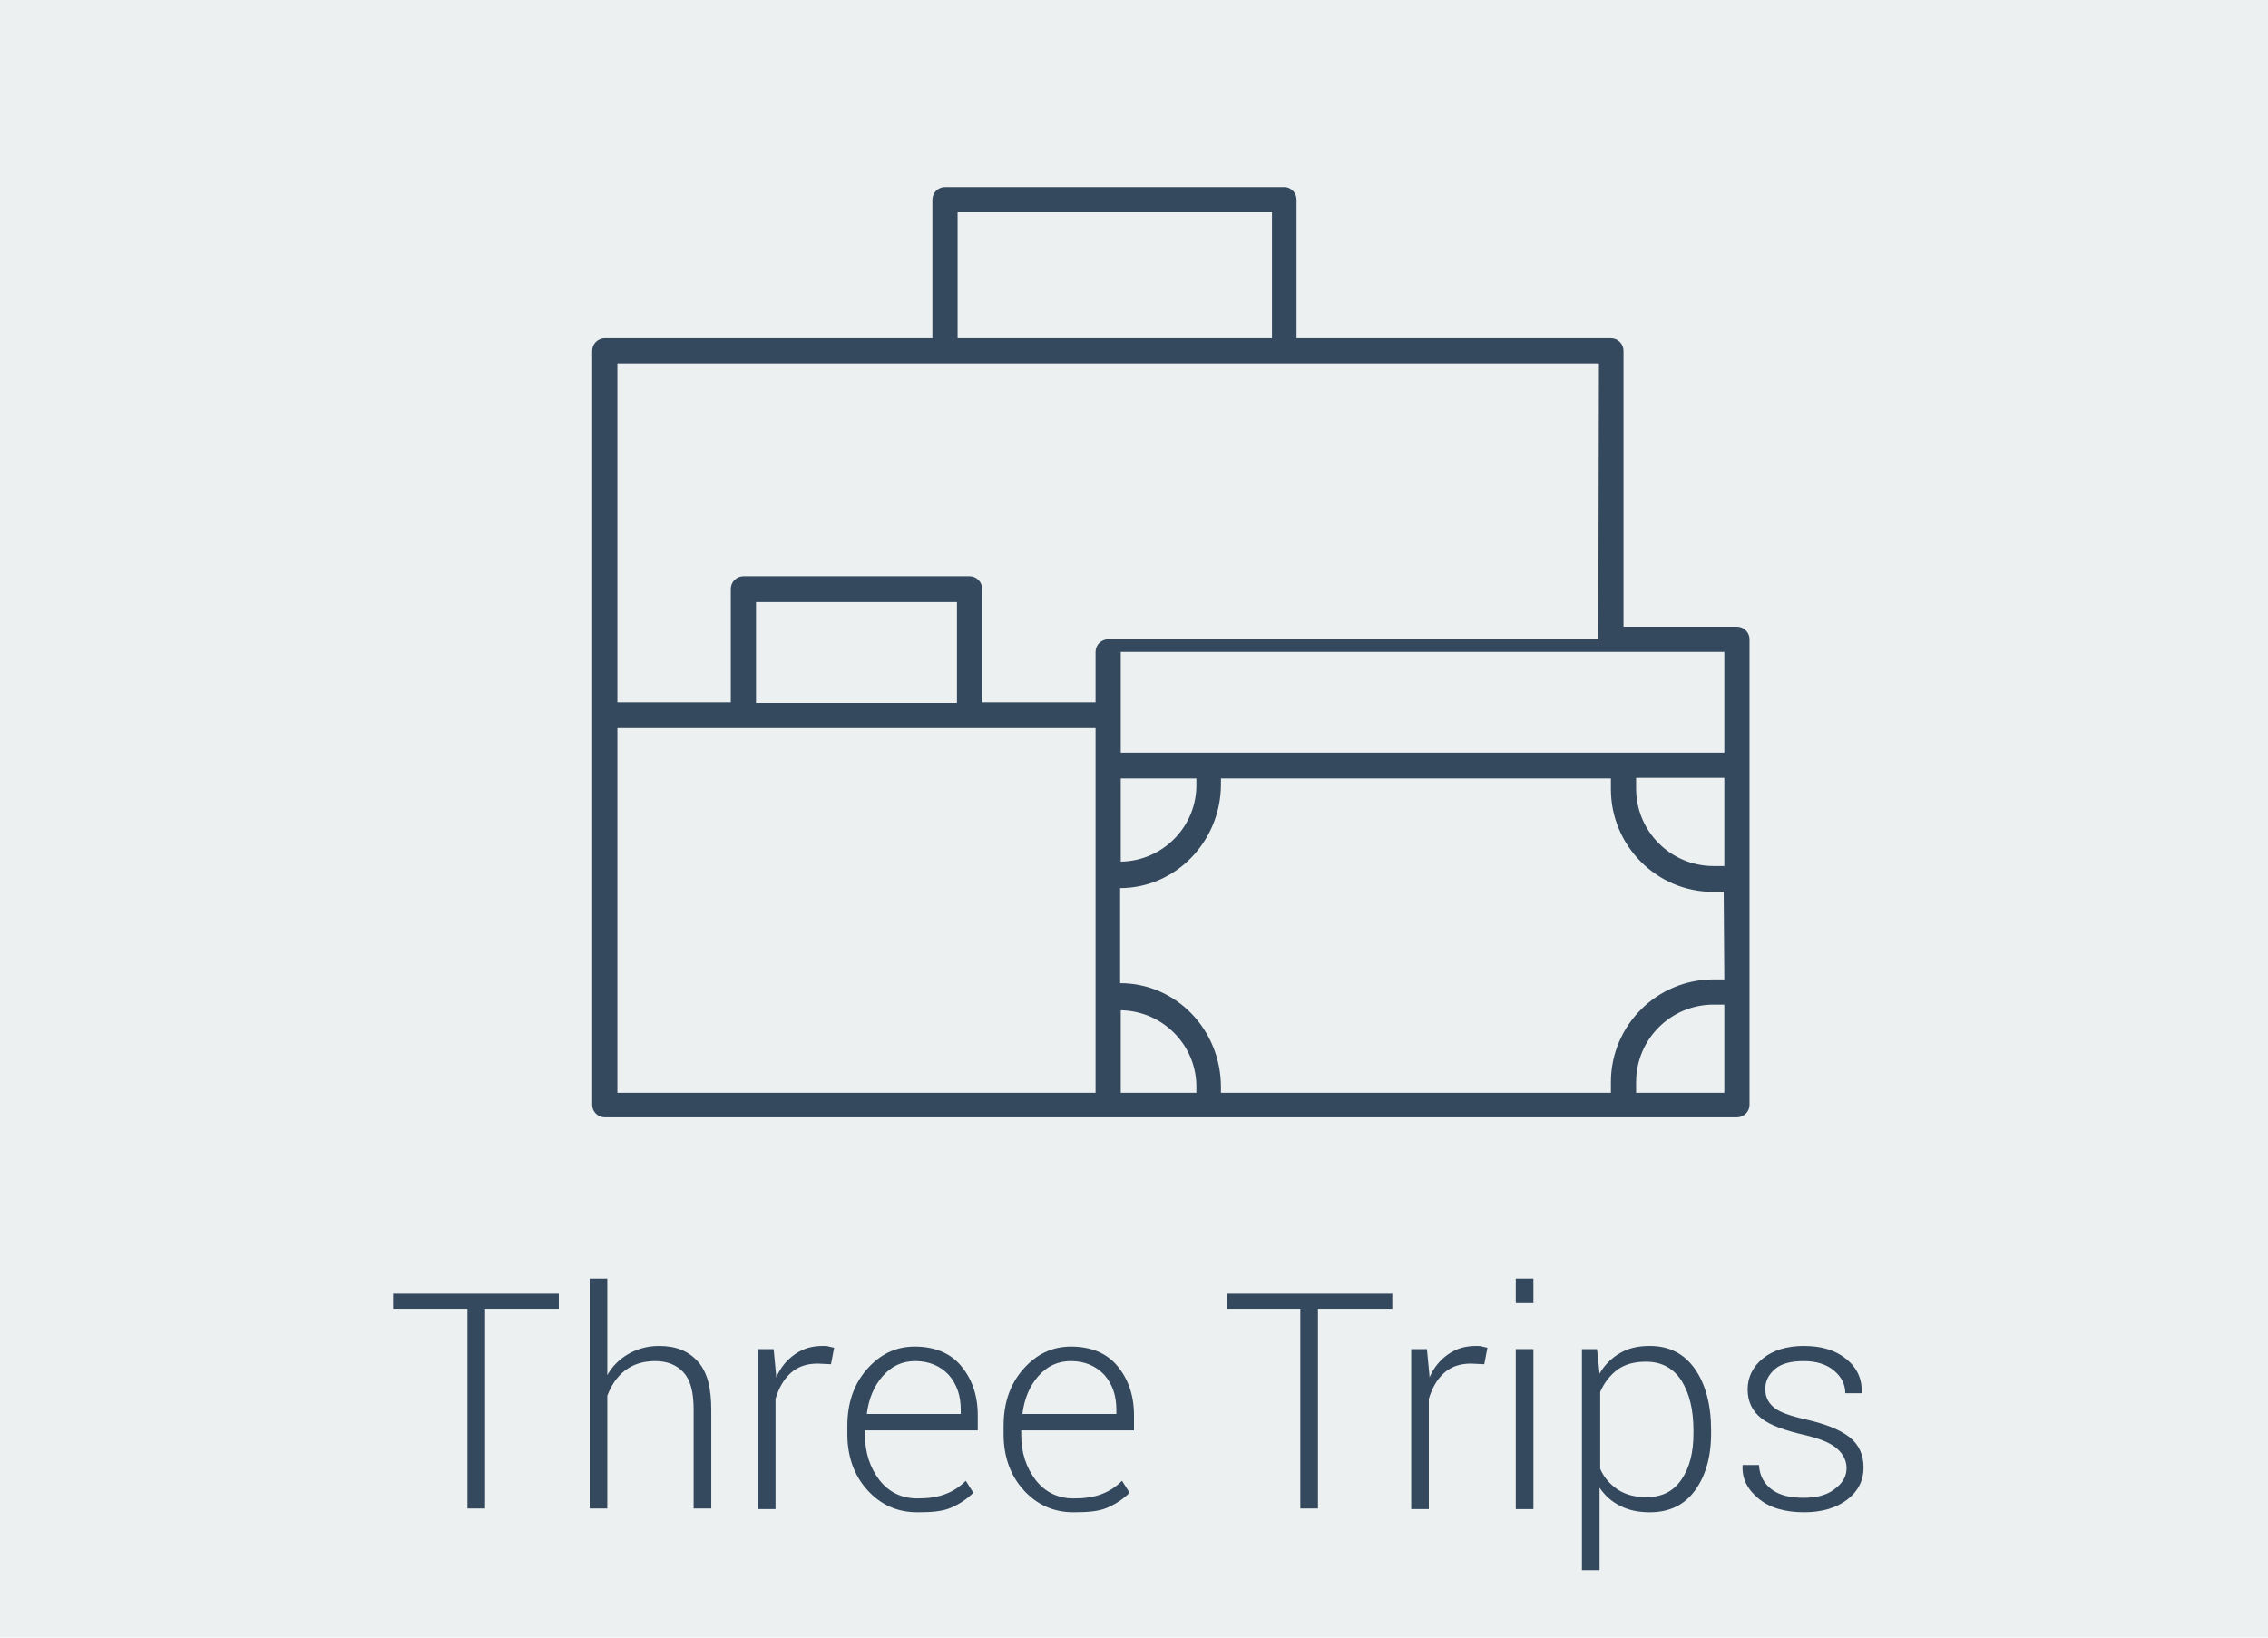
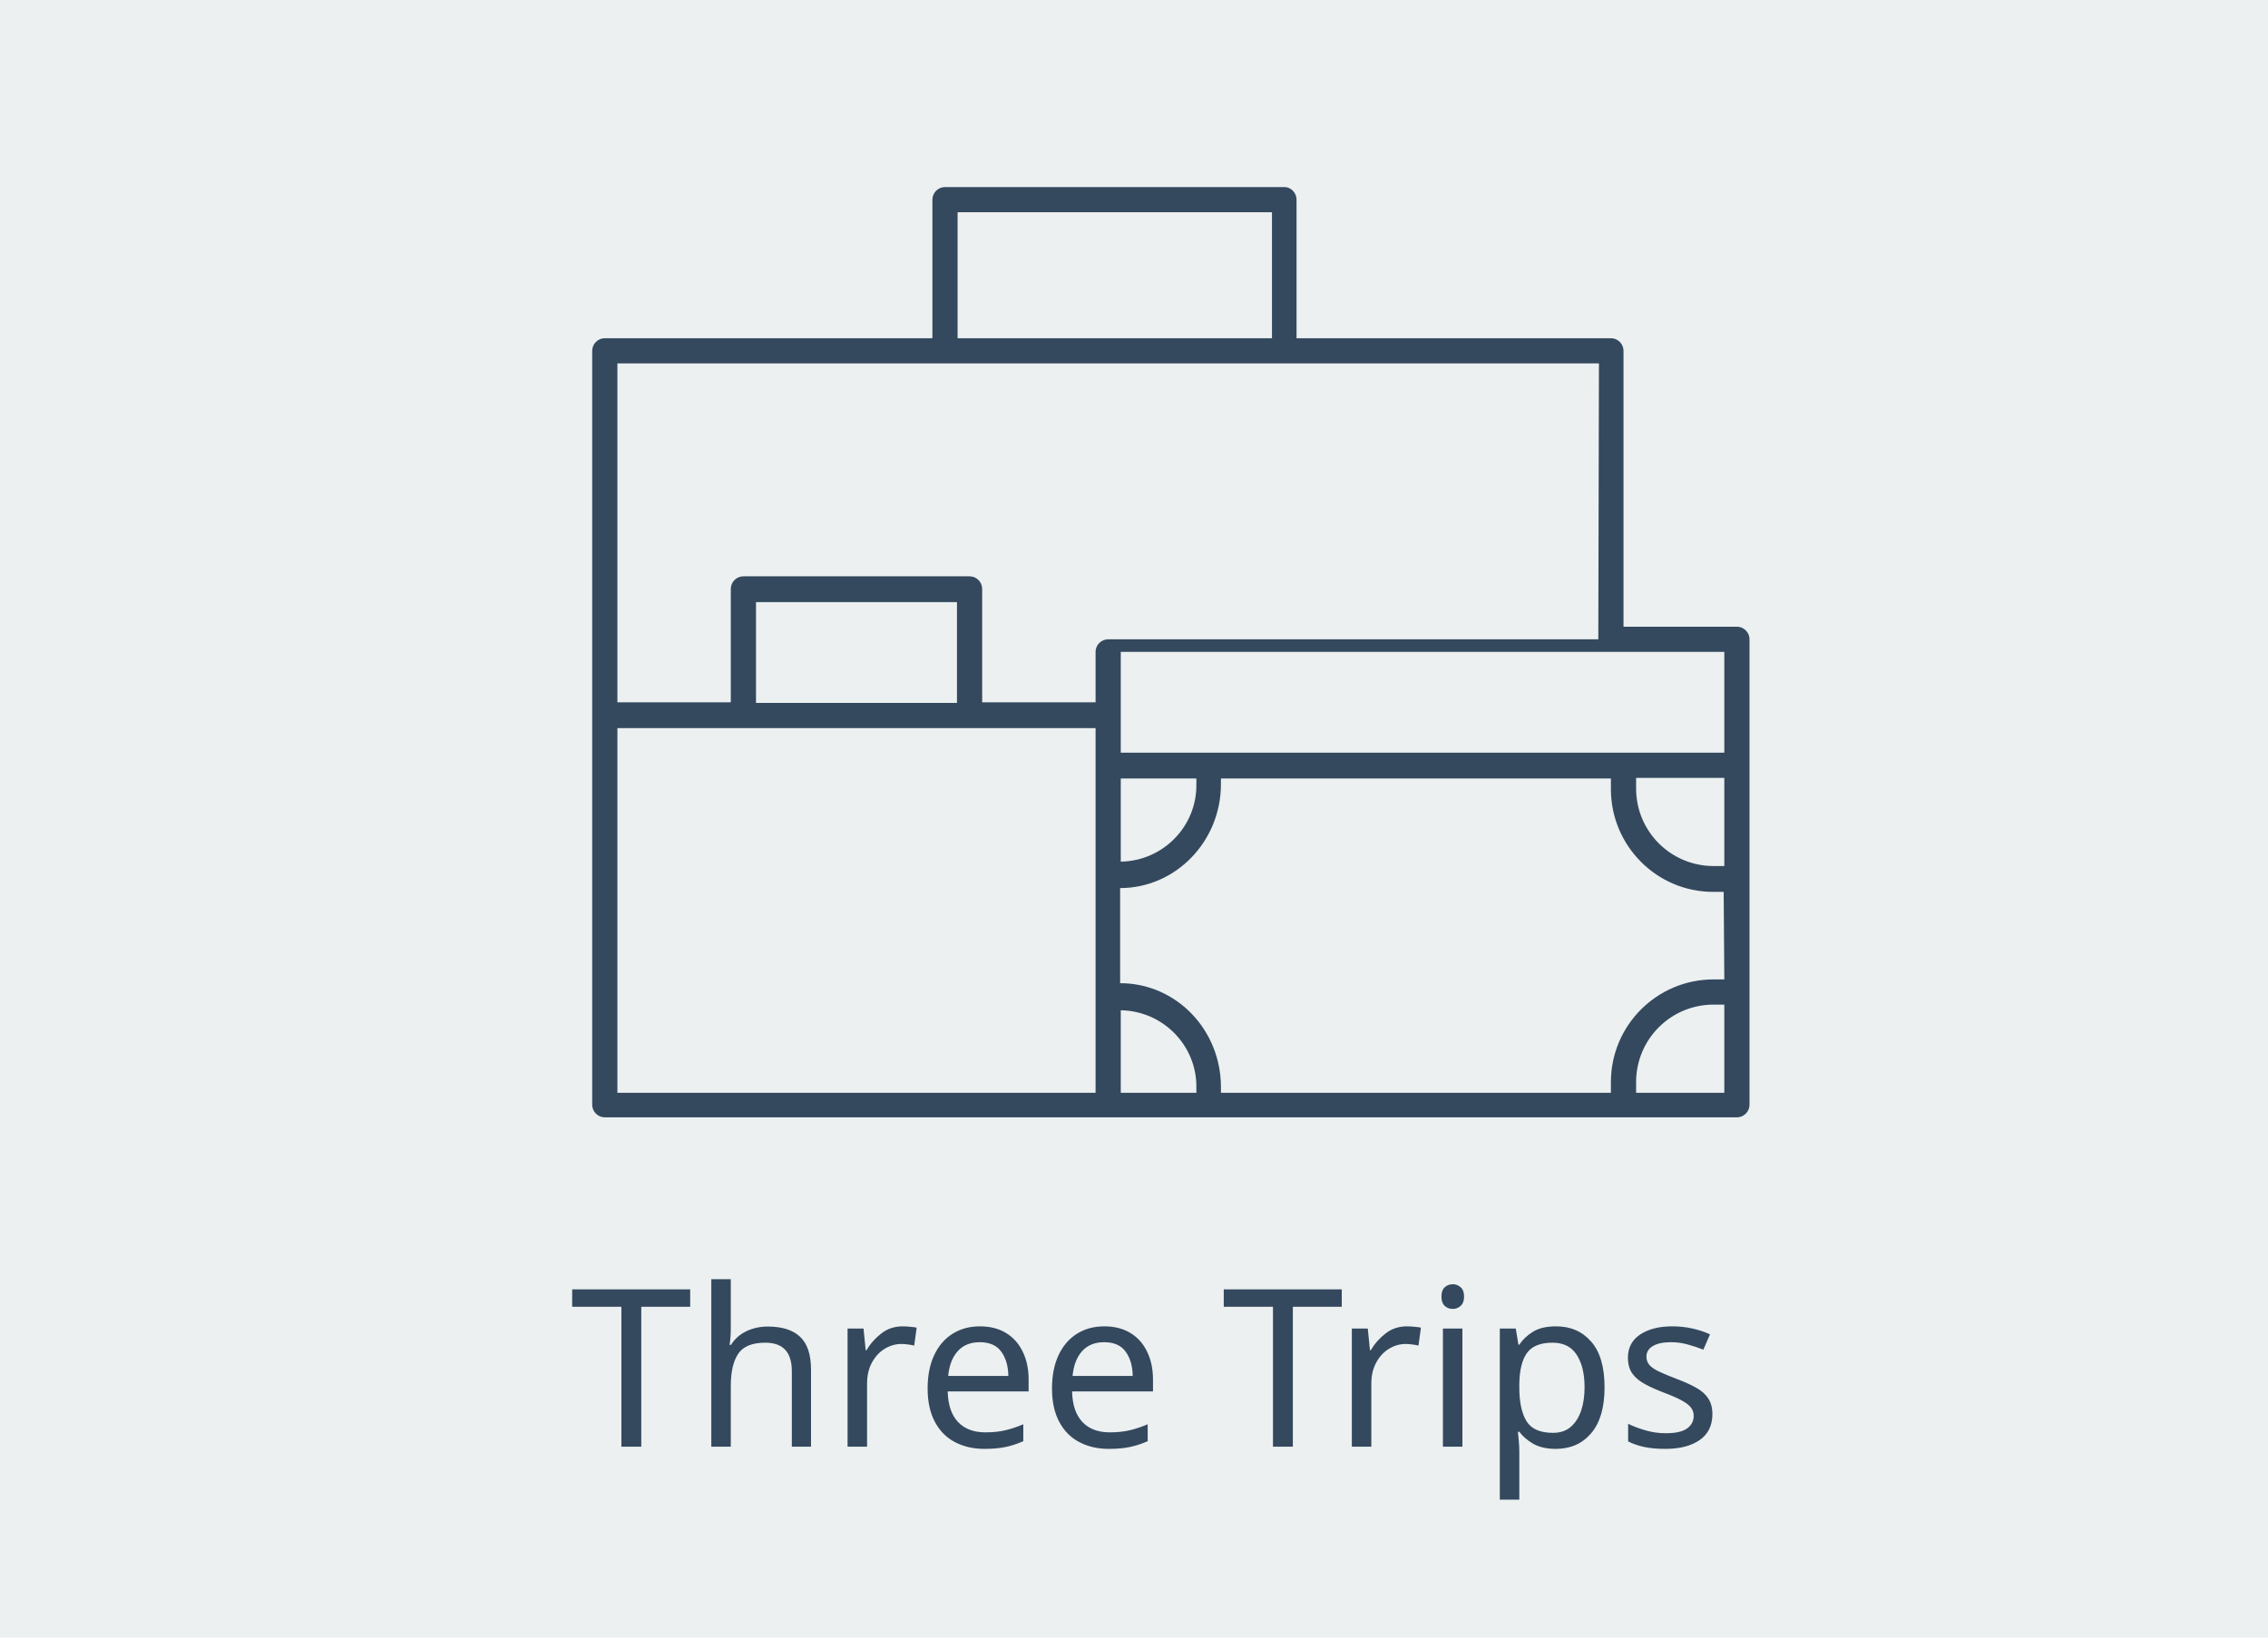
<svg xmlns="http://www.w3.org/2000/svg" version="1.1" id="Layer_1" x="0px" y="0px" viewBox="0 0 360 260" style="enable-background:new 0 0 360 260;" xml:space="preserve">
  <style type="text/css">
	.st0{fill:#ECF0F1;}
- 	.st1{enable-background:new    ;}
- 	.st2{fill:#34495E;}
+ 	.st1{fill:#34495E;}
+ 	.st2{fill:none;}
+ 	.st3{font-family:'Lato-Light';}
+ 	.st4{font-size:35px;}
</style>
  <rect class="st0" width="360" height="260" />
-   <g class="st1">
-     <path class="st2" d="M88.7,207.8H77v31.7h-2.8v-31.7H62.4v-2.4h26.3V207.8z" />
-     <path class="st2" d="M96.3,218.5c0.8-1.5,2-2.7,3.4-3.5s3-1.3,4.9-1.3c2.7,0,4.7,0.8,6.2,2.5s2.1,4.2,2.1,7.7v15.6h-2.8v-15.7   c0-2.8-0.5-4.7-1.6-5.9s-2.6-1.8-4.5-1.8c-1.9,0-3.5,0.5-4.8,1.5c-1.3,1-2.2,2.4-2.8,4v17.9h-2.8V203h2.8V218.5z" />
-   </g>
-   <g class="st1">
-     <path class="st2" d="M131.9,216.6l-2.1-0.1c-1.8,0-3.2,0.5-4.3,1.5s-1.9,2.4-2.4,4.1v17.5h-2.8v-25.4h2.5l0.4,4.2v0.3   c0.7-1.6,1.7-2.8,3-3.7s2.7-1.3,4.4-1.3c0.4,0,0.7,0,1,0.1s0.6,0.1,0.8,0.2L131.9,216.6z" />
-   </g>
-   <g class="st1">
-     <path class="st2" d="M145.6,240.1c-3.2,0-5.8-1.2-7.9-3.5s-3.2-5.3-3.2-8.9v-1.3c0-3.6,1-6.6,3.1-9s4.6-3.6,7.6-3.6   c3.1,0,5.6,1,7.3,3s2.7,4.6,2.7,7.9v2.4h-17.9v0.7c0,2.9,0.8,5.2,2.3,7.2c1.5,1.9,3.5,2.9,6,2.9c1.8,0,3.2-0.2,4.5-0.7   s2.3-1.2,3.2-2.1l1.2,1.9c-1,1-2.2,1.8-3.6,2.4S147.7,240.1,145.6,240.1z M145.3,216.1c-2.1,0-3.8,0.8-5.2,2.4   c-1.4,1.6-2.2,3.6-2.5,5.9l0,0.1h14.9v-0.7c0-2.2-0.6-4-1.9-5.5C149.3,216.9,147.5,216.1,145.3,216.1z" />
-     <path class="st2" d="M170.4,240.1c-3.2,0-5.8-1.2-7.9-3.5s-3.2-5.3-3.2-8.9v-1.3c0-3.6,1-6.6,3.1-9s4.6-3.6,7.6-3.6   c3.1,0,5.6,1,7.3,3s2.7,4.6,2.7,7.9v2.4h-17.9v0.7c0,2.9,0.8,5.2,2.3,7.2c1.5,1.9,3.5,2.9,6,2.9c1.8,0,3.2-0.2,4.5-0.7   s2.3-1.2,3.2-2.1l1.2,1.9c-1,1-2.2,1.8-3.6,2.4S172.4,240.1,170.4,240.1z M170,216.1c-2.1,0-3.8,0.8-5.2,2.4   c-1.4,1.6-2.2,3.6-2.5,5.9l0,0.1h14.9v-0.7c0-2.2-0.6-4-1.9-5.5C174,216.9,172.2,216.1,170,216.1z" />
-   </g>
-   <g class="st1">
-     <path class="st2" d="M220.9,207.8h-11.7v31.7h-2.8v-31.7h-11.7v-2.4h26.3V207.8z" />
-   </g>
-   <g class="st1">
-     <path class="st2" d="M235.6,216.6l-2.1-0.1c-1.8,0-3.2,0.5-4.3,1.5s-1.9,2.4-2.4,4.1v17.5h-2.8v-25.4h2.5l0.4,4.2v0.3   c0.7-1.6,1.7-2.8,3-3.7s2.7-1.3,4.4-1.3c0.4,0,0.7,0,1,0.1s0.6,0.1,0.8,0.2L235.6,216.6z" />
-     <path class="st2" d="M243.4,206.9h-2.8V203h2.8V206.9z M243.4,239.6h-2.8v-25.4h2.8V239.6z" />
-     <path class="st2" d="M271.6,227.6c0,3.8-0.9,6.8-2.6,9.1s-4.1,3.4-7.1,3.4c-1.8,0-3.3-0.3-4.7-1s-2.4-1.6-3.3-2.9v13.1h-2.8v-35.1   h2.4l0.4,3.9c0.8-1.4,1.9-2.5,3.3-3.3s2.9-1.1,4.7-1.1c3,0,5.4,1.2,7.1,3.6s2.6,5.7,2.6,9.7V227.6z M268.8,227.1   c0-3.2-0.6-5.8-1.9-7.9c-1.3-2-3.2-3-5.6-3c-1.9,0-3.4,0.4-4.6,1.3c-1.2,0.9-2.1,2.1-2.7,3.5v12.2c0.6,1.4,1.6,2.5,2.8,3.3   s2.7,1.2,4.5,1.2c2.5,0,4.3-0.9,5.6-2.8s1.9-4.3,1.9-7.3V227.1z" />
-     <path class="st2" d="M293.1,233.1c0-1.2-0.5-2.2-1.5-3.1c-1-0.9-2.7-1.6-5.3-2.2c-3-0.7-5.3-1.5-6.7-2.6s-2.2-2.6-2.2-4.6   c0-1.9,0.8-3.6,2.4-4.9s3.8-2,6.5-2c2.9,0,5.1,0.7,6.8,2.1s2.5,3.2,2.4,5.3l0,0.1h-2.6c0-1.4-0.6-2.6-1.8-3.6s-2.8-1.5-4.8-1.5   c-2,0-3.6,0.4-4.6,1.3c-1,0.9-1.5,1.9-1.5,3.1c0,1.2,0.4,2.1,1.3,2.9s2.6,1.4,5.3,2c3,0.7,5.3,1.6,6.8,2.8c1.5,1.2,2.2,2.8,2.2,4.8   c0,2.1-0.9,3.8-2.6,5.1c-1.7,1.3-4,2-6.8,2c-3.1,0-5.5-0.7-7.3-2.2s-2.6-3.2-2.5-5.2l0-0.1h2.6c0.1,1.8,0.9,3.1,2.2,4   s3,1.2,4.9,1.2c2,0,3.6-0.4,4.8-1.3C292.5,235.5,293.1,234.4,293.1,233.1z" />
-   </g>
-   <path class="st2" d="M203.9,29.7H150c-1.1,0-2,0.9-2,2v22H96c-1.1,0-2,0.9-2,2v119.7c0,1.1,0.9,2,2,2h179.7c1.1,0,2-0.9,2-2v-73.9  c0-1.1-0.9-2-2-2h-18V55.7c0-1.1-0.9-2-2-2h-49.9v-22C205.8,30.6,204.9,29.7,203.9,29.7z M152,33.7h49.9v20h-49.9L152,33.7z   M98,115.6h75.9v57.9H98V115.6z M151.9,111.6H120v-16h31.9L151.9,111.6z M177.9,123.6h12v0.9c0.1,6.7-5.3,12.2-12,12.3c0,0,0,0,0,0  V123.6z M177.9,173.5v-13.1c6.7,0.1,12.1,5.6,12,12.3c0,0,0,0,0,0l0,0v0.8L177.9,173.5z M273.7,173.5h-14v-1.7  c0-6.8,5.5-12.3,12.3-12.3h0h1.7L273.7,173.5z M273.7,155.5H272c-9,0-16.3,7.3-16.3,16.3l0,0v1.7h-61.9v-0.9c0-9.1-7.1-16.5-16-16.5  v-15.1c8.8,0,16-7.4,16-16.5v-0.9h61.9v1.7c0,9,7.3,16.3,16.2,16.3h1.7L273.7,155.5z M272,137.5c-6.8,0-12.3-5.5-12.3-12.3v-1.7h14  v14L272,137.5z M273.7,119.5h-95.8v-16h95.8V119.5z M253.7,101.5h-77.8c-1.1,0-2,0.9-2,2v8h-18v-18c0-1.1-0.9-2-2-2H118  c-1.1,0-2,0.9-2,2v18H98V57.7h155.8L253.7,101.5z" />
+   <path class="st1" d="M203.9,29.7H150c-1.1,0-2,0.9-2,2v22H96c-1.1,0-2,0.9-2,2v119.7c0,1.1,0.9,2,2,2h179.7c1.1,0,2-0.9,2-2v-73.9  c0-1.1-0.9-2-2-2h-18V55.7c0-1.1-0.9-2-2-2h-49.9v-22C205.8,30.6,204.9,29.7,203.9,29.7z M152,33.7h49.9v20H152V33.7z M98,115.6  h75.9v57.9H98V115.6z M151.9,111.6H120v-16h31.9V111.6z M177.9,123.6h12v0.9c0.1,6.7-5.3,12.2-12,12.3l0,0V123.6z M177.9,173.5  v-13.1c6.7,0.1,12.1,5.6,12,12.3l0,0l0,0v0.8H177.9z M273.7,173.5h-14v-1.7c0-6.8,5.5-12.3,12.3-12.3l0,0h1.7V173.5z M273.7,155.5  H272c-9,0-16.3,7.3-16.3,16.3l0,0v1.7h-61.9v-0.9c0-9.1-7.1-16.5-16-16.5V141c8.8,0,16-7.4,16-16.5v-0.9h61.9v1.7  c0,9,7.3,16.3,16.2,16.3h1.7L273.7,155.5z M272,137.5c-6.8,0-12.3-5.5-12.3-12.3v-1.7h14v14H272z M273.7,119.5h-95.8v-16h95.8V119.5  z M253.7,101.5h-77.8c-1.1,0-2,0.9-2,2v8h-18v-18c0-1.1-0.9-2-2-2H118c-1.1,0-2,0.9-2,2v18H98V57.7h155.8L253.7,101.5z" />
+   <rect x="39" y="204.2" class="st2" width="275.2" height="45.8" />
+   <text transform="matrix(1 0 0 1 90.4761 229.6933)" class="st1 st3 st4">Three Trips</text>
</svg>
